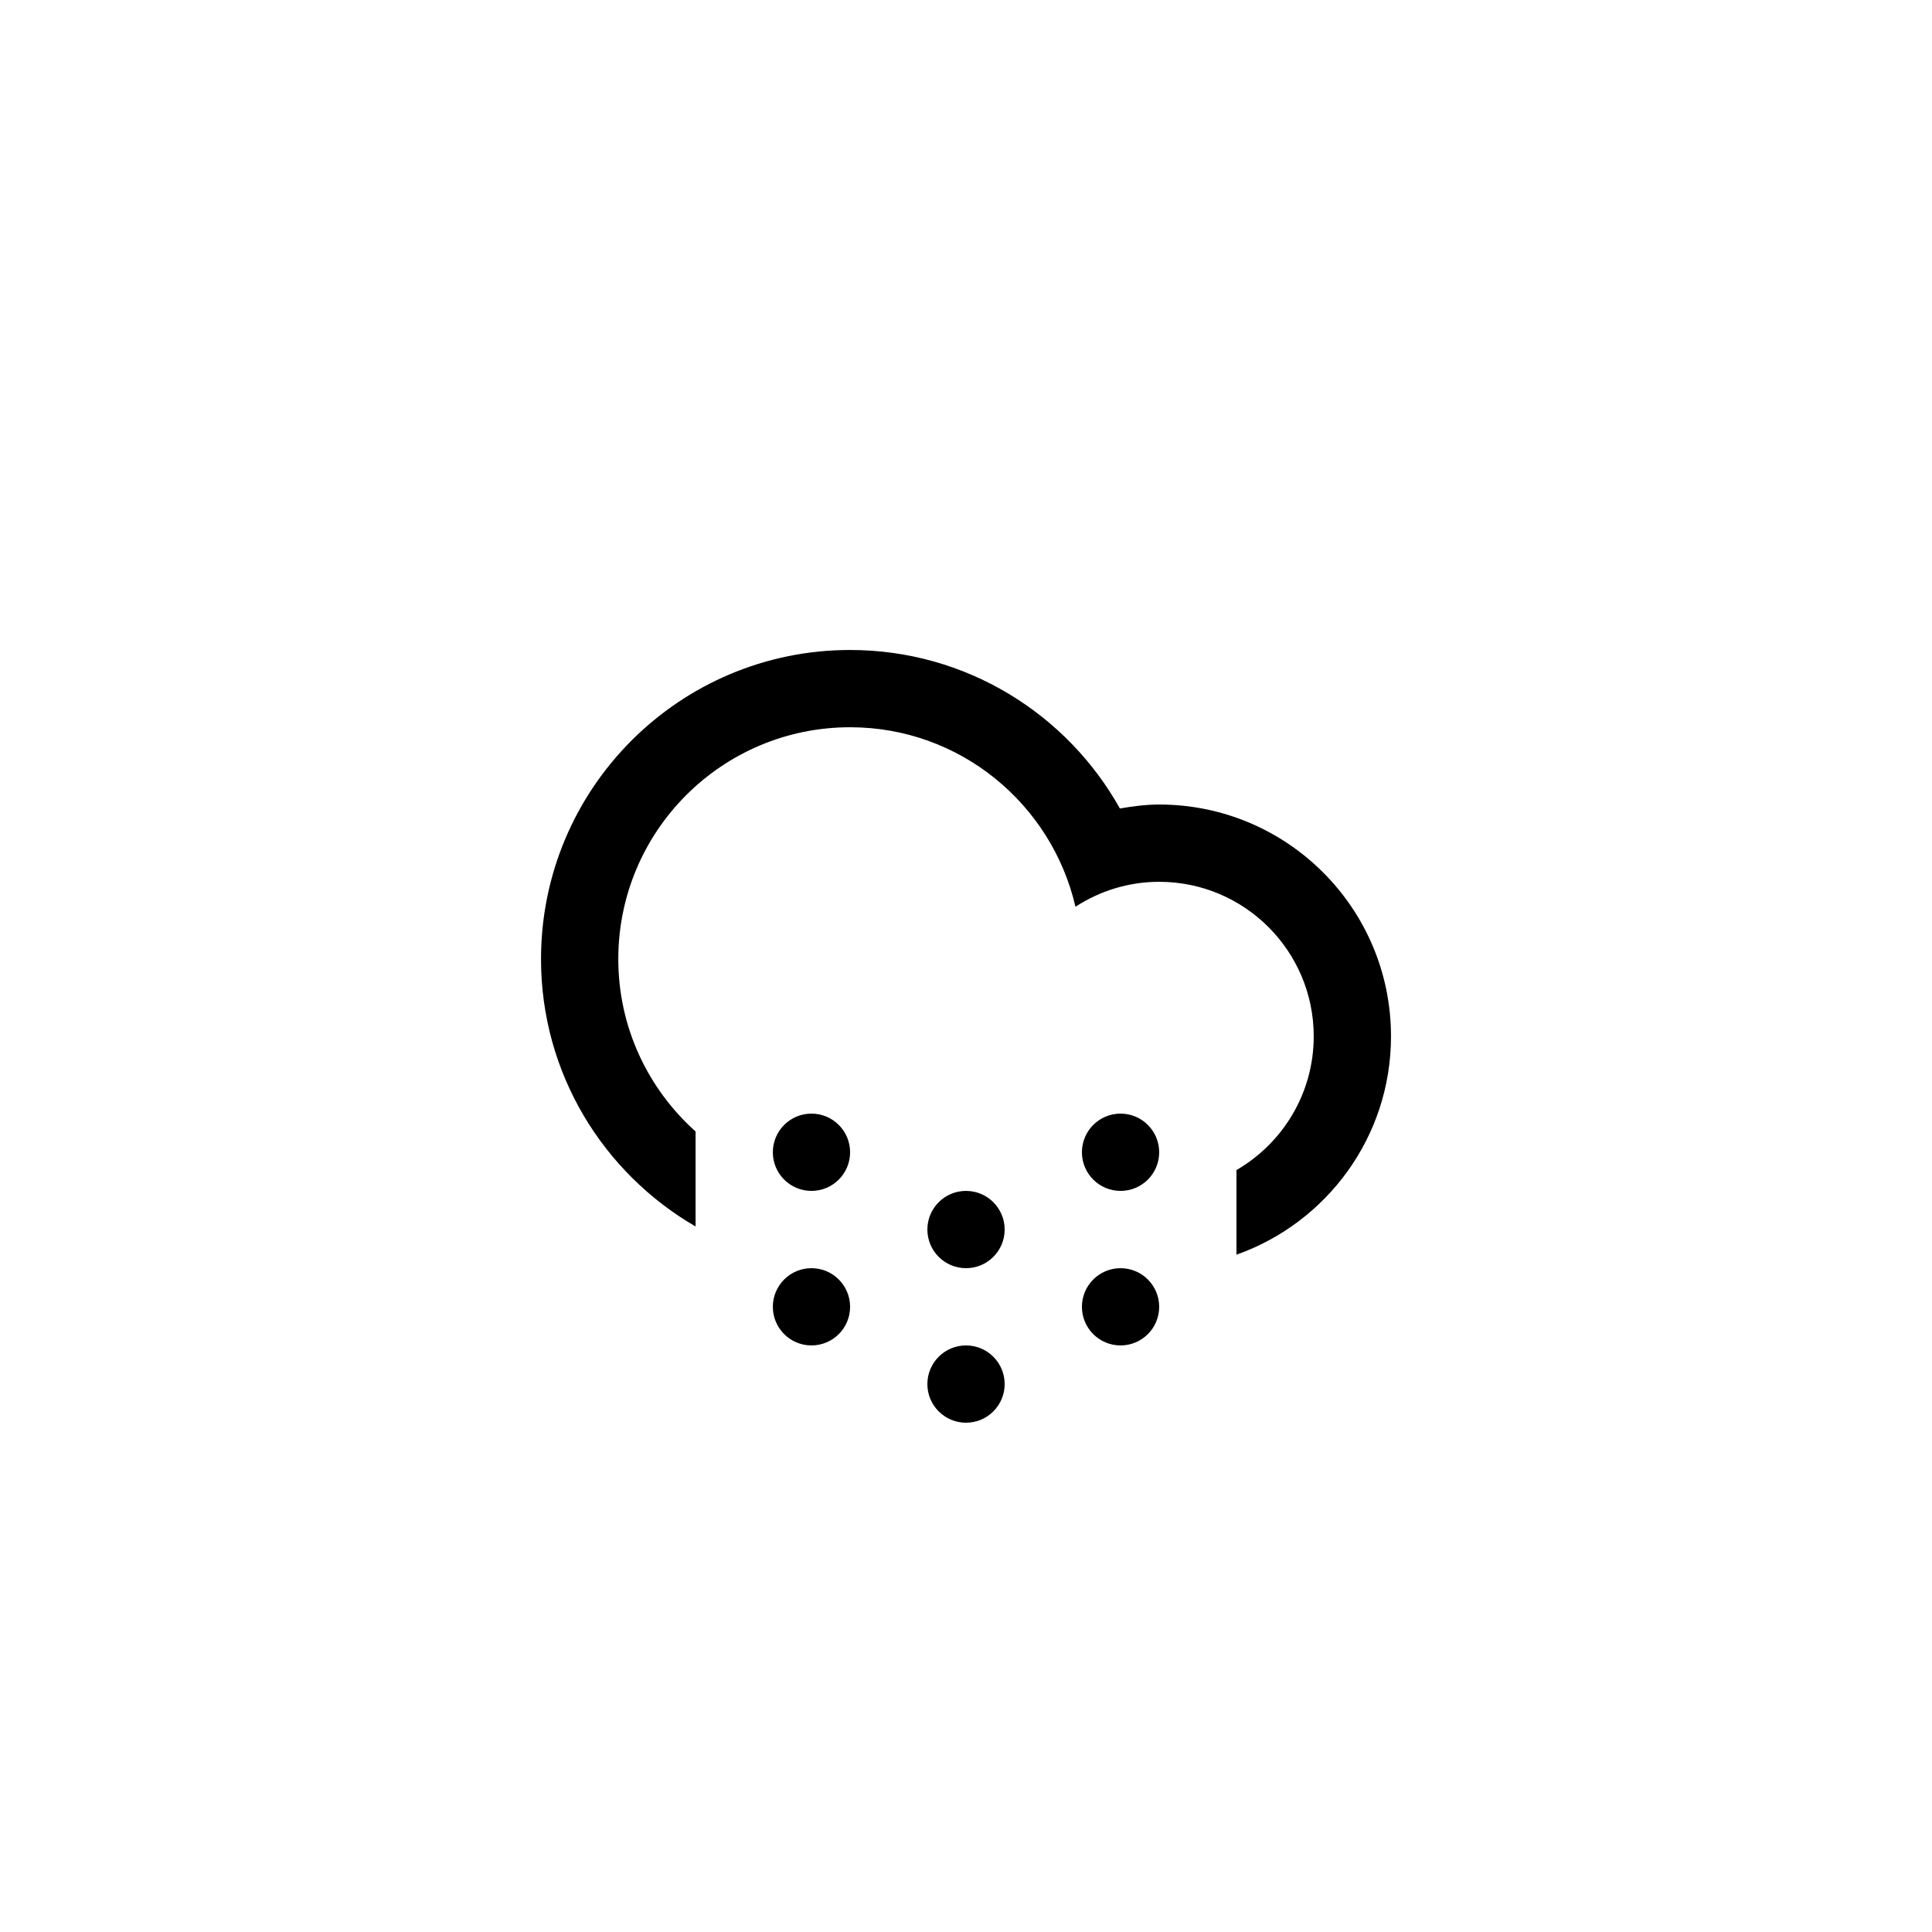
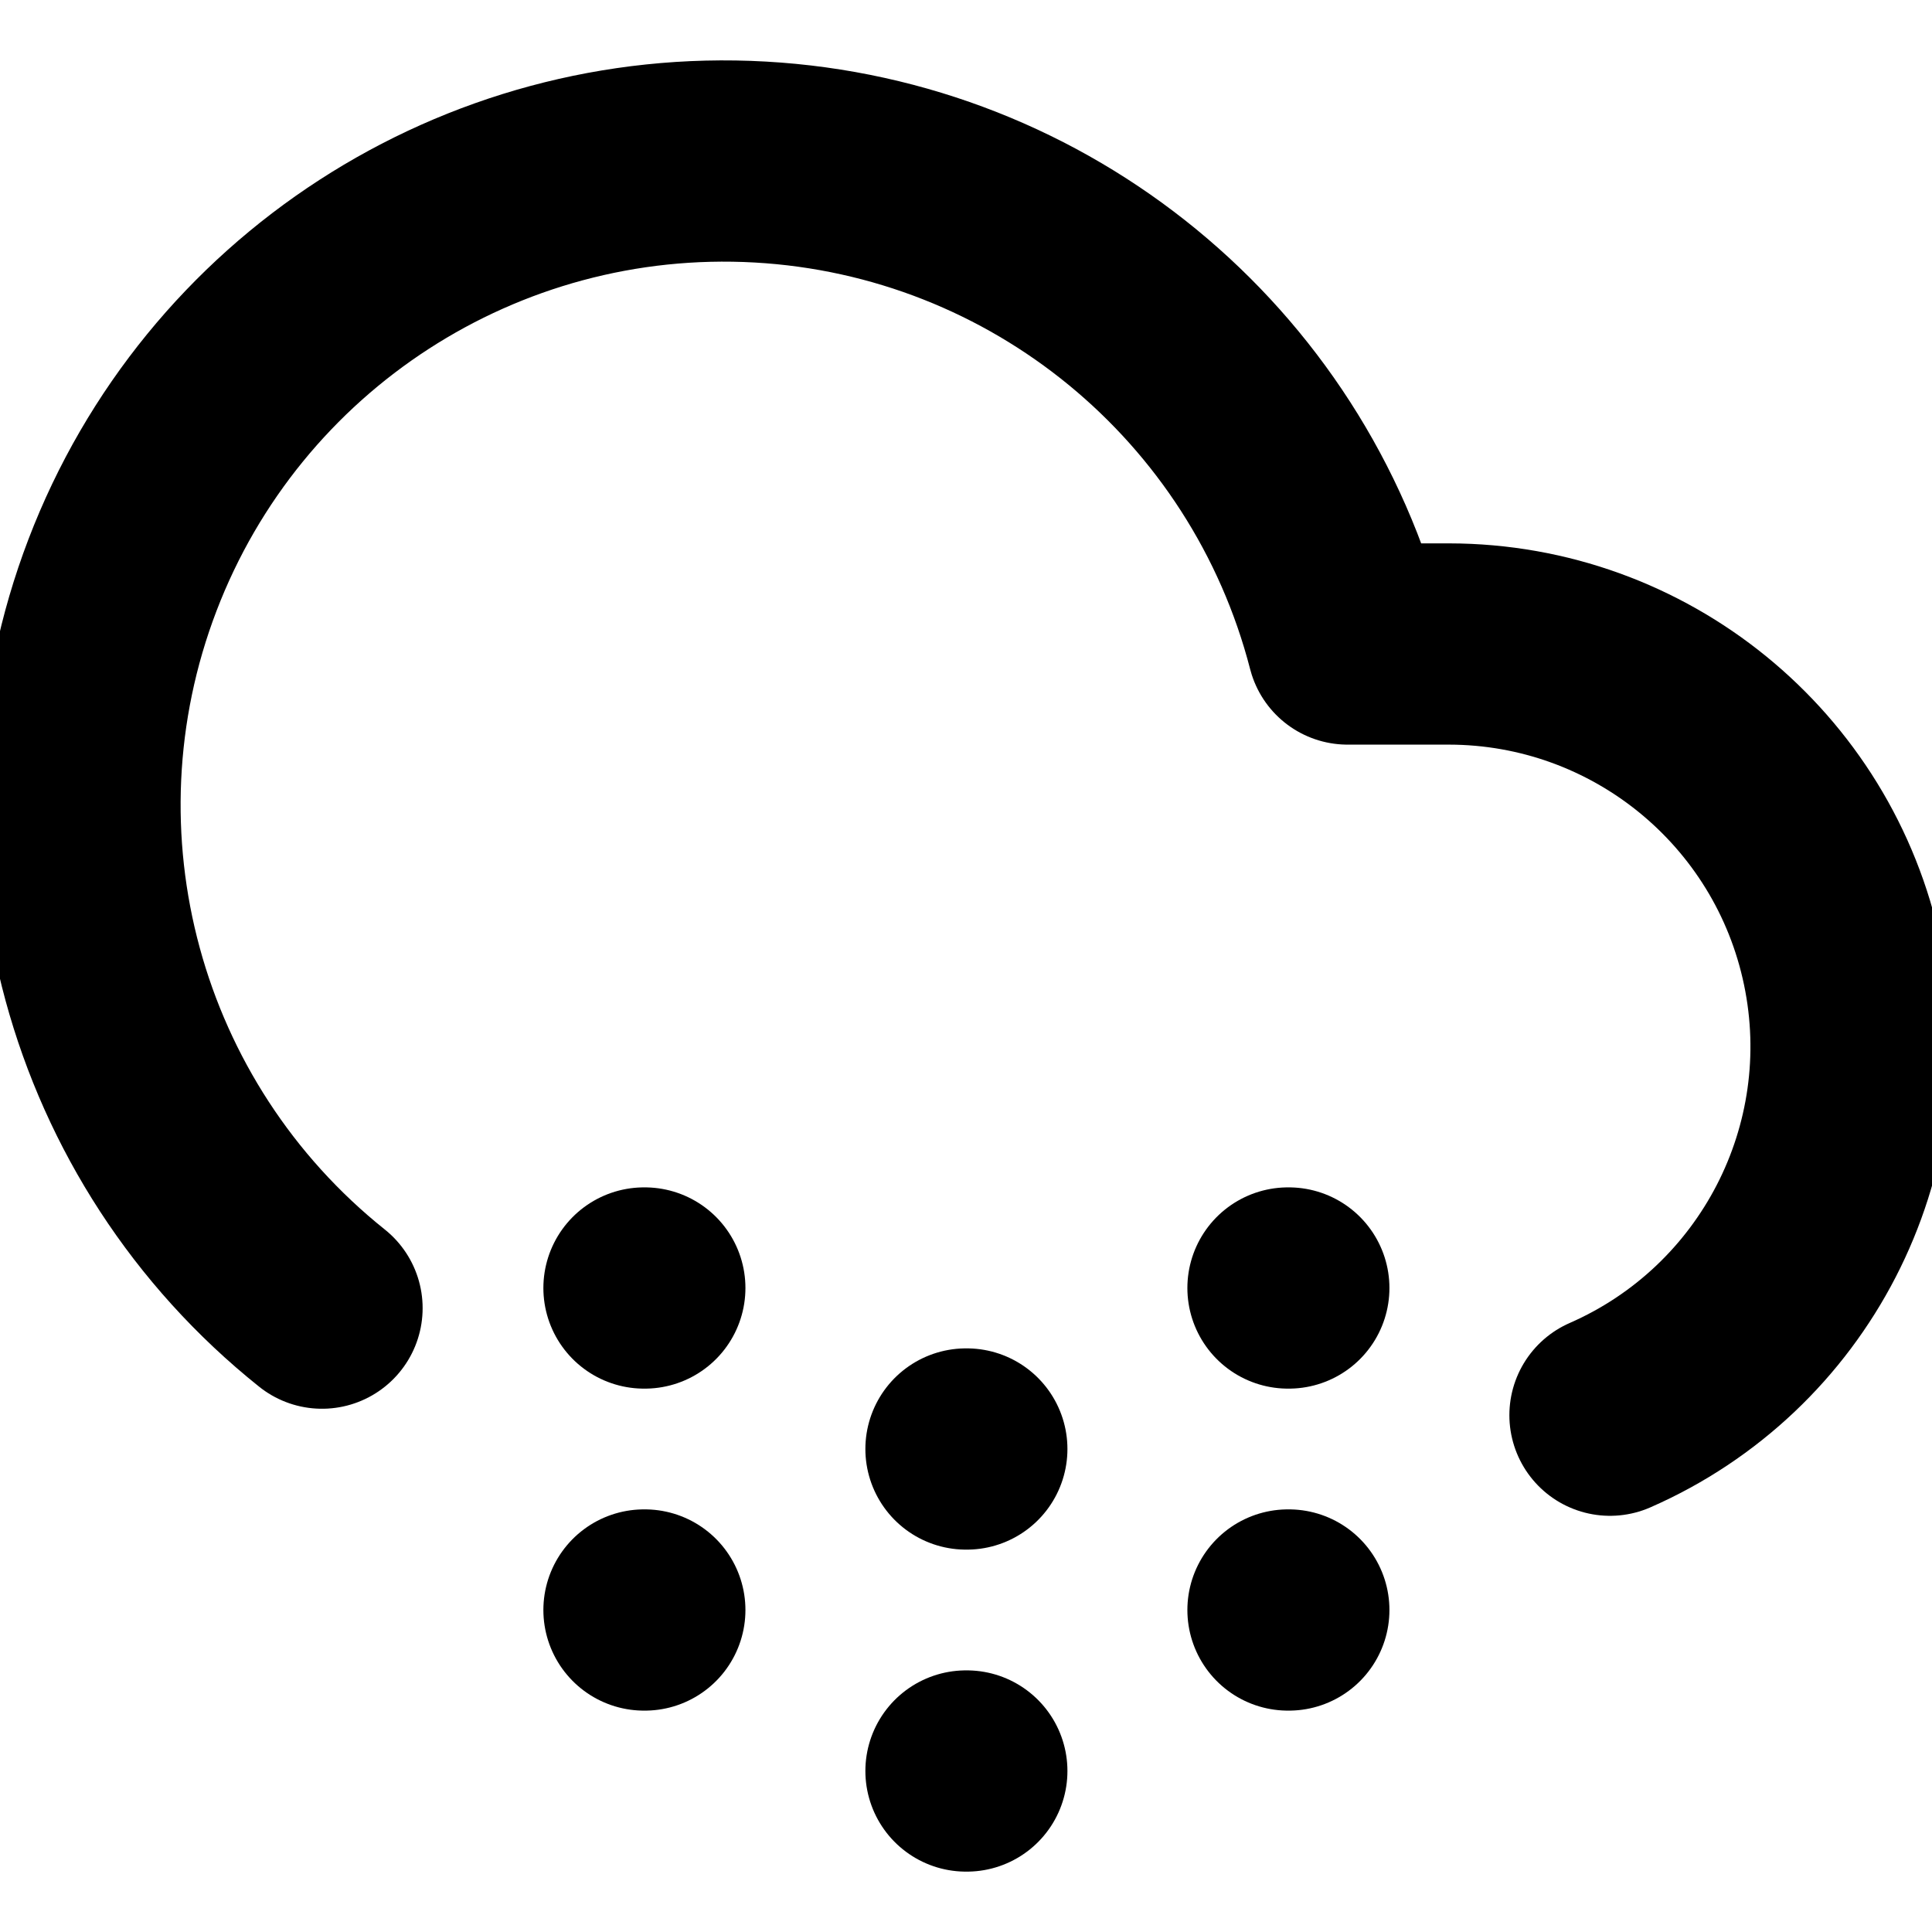
- <svg xmlns="http://www.w3.org/2000/svg" version="1.1" id="Layer_1" x="0px" y="0px" width="100px" height="100px" viewBox="0 0 100 100" enable-background="new 0 0 100 100" xml:space="preserve">
-   <path fill-rule="evenodd" clip-rule="evenodd" d="M63.999,64.943v-4.381c2.389-1.385,3.999-3.963,3.999-6.922  c0-4.416-3.581-7.998-7.999-7.998c-1.6,0-3.083,0.48-4.333,1.291c-1.231-5.317-5.974-9.291-11.665-9.291  c-6.627,0-11.998,5.373-11.998,12c0,3.549,1.55,6.729,4,8.924v4.916c-4.777-2.768-8-7.922-8-13.84  c0-8.836,7.163-15.999,15.998-15.999c6.004,0,11.229,3.312,13.965,8.204c0.664-0.113,1.337-0.205,2.033-0.205  c6.627,0,11.999,5.373,11.999,11.998C71.998,58.863,68.655,63.293,63.999,64.943z M42.001,57.641c1.105,0,2,0.896,2,2  c0,1.105-0.895,2-2,2c-1.104,0-1.999-0.895-1.999-2C40.002,58.537,40.897,57.641,42.001,57.641z M42.001,65.641c1.105,0,2,0.895,2,2  c0,1.104-0.895,1.998-2,1.998c-1.104,0-1.999-0.895-1.999-1.998C40.002,66.535,40.897,65.641,42.001,65.641z M50.001,61.641  c1.104,0,2,0.895,2,2c0,1.104-0.896,2-2,2c-1.105,0-2-0.896-2-2C48.001,62.535,48.896,61.641,50.001,61.641z M50.001,69.639  c1.104,0,2,0.896,2,2c0,1.105-0.896,2-2,2c-1.105,0-2-0.895-2-2C48.001,70.535,48.896,69.639,50.001,69.639z M57.999,57.641  c1.105,0,2,0.896,2,2c0,1.105-0.895,2-2,2c-1.104,0-1.999-0.895-1.999-2C56,58.537,56.896,57.641,57.999,57.641z M57.999,65.641  c1.105,0,2,0.895,2,2c0,1.104-0.895,1.998-2,1.998c-1.104,0-1.999-0.895-1.999-1.998C56,66.535,56.896,65.641,57.999,65.641z" />
+ <svg xmlns="http://www.w3.org/2000/svg" width="36" height="36" viewBox="0 0 24 24" fill="none" stroke="currentColor" stroke-width="2.5" stroke-linecap="round" stroke-linejoin="round" class="feather feather-cloud-snow">
+   <path d="M20 17.58A5 5 0 0 0 18 8h-1.26A8 8 0 1 0 4 16.25" />
+   <line x1="8" y1="16" x2="8.01" y2="16" />
+   <line x1="8" y1="20" x2="8.01" y2="20" />
+   <line x1="12" y1="18" x2="12.01" y2="18" />
+   <line x1="12" y1="22" x2="12.01" y2="22" />
+   <line x1="16" y1="16" x2="16.01" y2="16" />
+   <line x1="16" y1="20" x2="16.01" y2="20" />
</svg>
